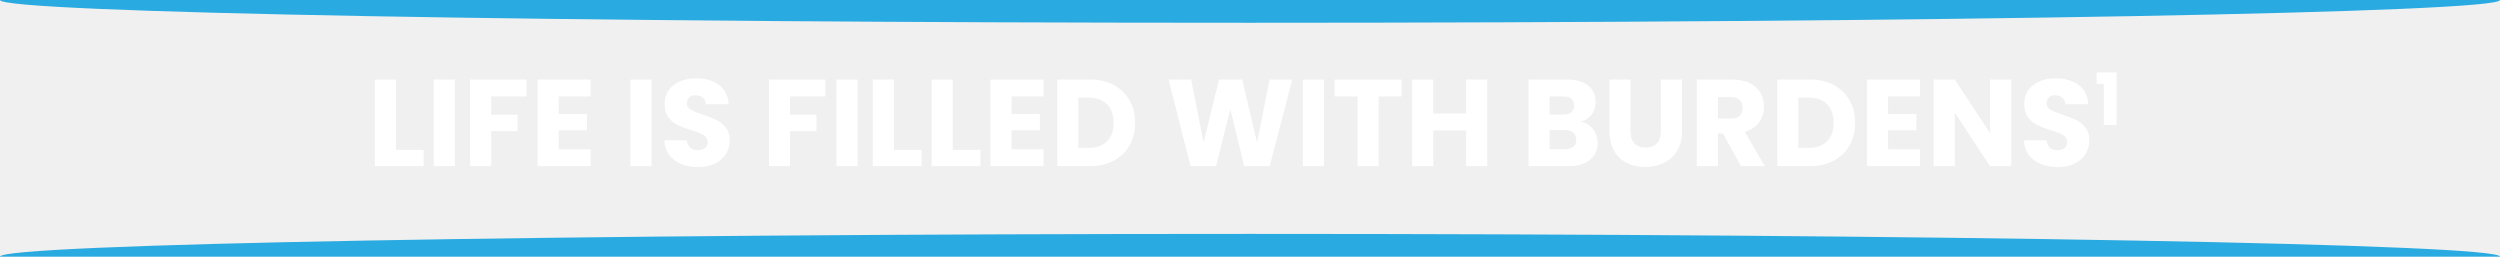
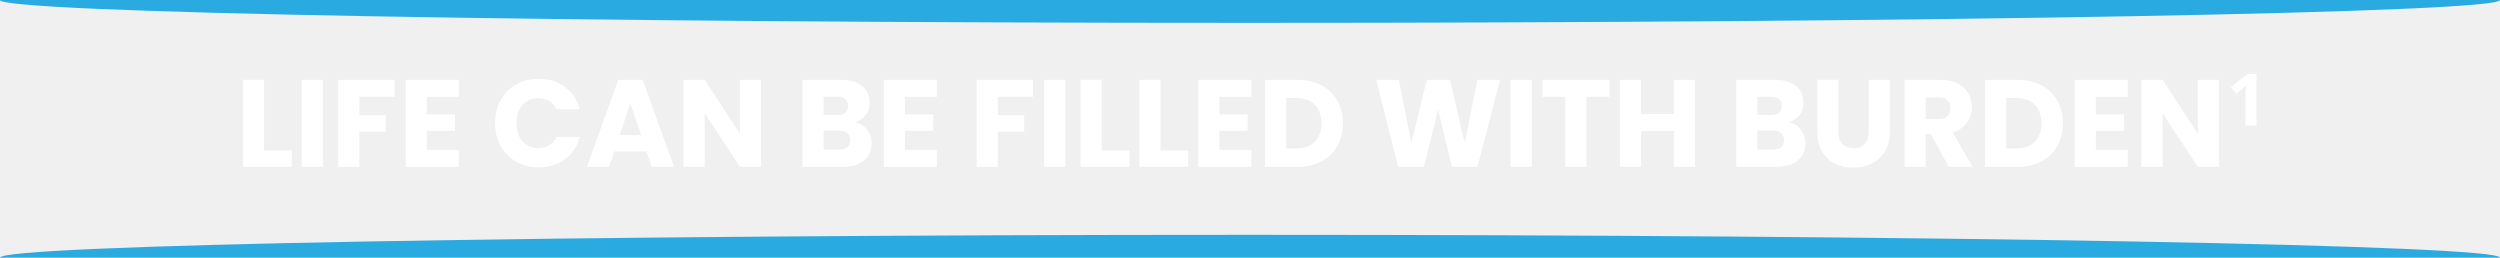
- <svg xmlns="http://www.w3.org/2000/svg" id="a" width="915.59" height="94" viewBox="0 0 915.59 94">
-   <path d="M145.02,54.88h10.12v5.96h-17.85v-31.72h7.73v25.75Z" fill="#fff" stroke-width="0" />
-   <path d="M166.57,29.13v31.72h-7.73v-31.72h7.73Z" fill="#fff" stroke-width="0" />
-   <path d="M192.82,29.13v6.19h-12.92v6.69h9.67v6.01h-9.67v12.83h-7.73v-31.72h20.65Z" fill="#fff" stroke-width="0" />
-   <path d="M204.62,35.32v6.42h10.35v5.96h-10.35v6.96h11.7v6.19h-19.43v-31.72h19.43v6.19h-11.7Z" fill="#fff" stroke-width="0" />
-   <path d="M238.64,29.13v31.72h-7.73v-31.72h7.73Z" fill="#fff" stroke-width="0" />
-   <path d="M249.48,60.04c-1.84-.75-3.31-1.87-4.41-3.34-1.1-1.48-1.68-3.25-1.74-5.33h8.22c.12,1.17.53,2.07,1.22,2.69.69.62,1.6.93,2.71.93s2.05-.26,2.71-.79c.66-.53.99-1.26.99-2.19,0-.78-.26-1.43-.79-1.94-.53-.51-1.17-.93-1.94-1.26s-1.86-.71-3.28-1.13c-2.05-.63-3.72-1.27-5.02-1.9-1.3-.63-2.41-1.57-3.34-2.8-.93-1.23-1.4-2.85-1.4-4.83,0-2.95,1.07-5.26,3.21-6.94,2.14-1.67,4.93-2.51,8.36-2.51s6.31.84,8.45,2.51c2.14,1.67,3.28,4,3.43,6.98h-8.36c-.06-1.02-.44-1.83-1.13-2.42-.69-.59-1.58-.88-2.67-.88-.93,0-1.69.25-2.26.75-.57.5-.86,1.21-.86,2.15,0,1.02.48,1.82,1.45,2.39.96.57,2.47,1.19,4.52,1.85,2.05.69,3.71,1.36,4.99,1.99,1.28.63,2.39,1.55,3.32,2.76.93,1.21,1.4,2.76,1.4,4.65s-.46,3.45-1.38,4.93c-.92,1.48-2.25,2.65-4,3.52-1.75.87-3.81,1.31-6.19,1.31s-4.4-.38-6.24-1.13Z" fill="#fff" stroke-width="0" />
-   <path d="M302.26,29.13v6.19h-12.92v6.69h9.67v6.01h-9.67v12.83h-7.73v-31.72h20.65Z" fill="#fff" stroke-width="0" />
-   <path d="M314.05,29.13v31.72h-7.73v-31.72h7.73Z" fill="#fff" stroke-width="0" />
-   <path d="M327.38,54.88h10.12v5.96h-17.85v-31.72h7.73v25.75Z" fill="#fff" stroke-width="0" />
-   <path d="M348.93,54.88h10.12v5.96h-17.85v-31.72h7.73v25.75Z" fill="#fff" stroke-width="0" />
-   <path d="M370.49,35.32v6.42h10.35v5.96h-10.35v6.96h11.7v6.19h-19.43v-31.72h19.43v6.19h-11.7Z" fill="#fff" stroke-width="0" />
-   <path d="M407.85,31.12c2.5,1.33,4.44,3.19,5.81,5.58,1.37,2.39,2.06,5.16,2.06,8.29s-.69,5.86-2.06,8.27c-1.37,2.41-3.31,4.28-5.83,5.6-2.52,1.33-5.43,1.99-8.74,1.99h-11.88v-31.72h11.88c3.34,0,6.27.66,8.77,1.99ZM405.41,51.77c1.63-1.6,2.44-3.86,2.44-6.78s-.81-5.2-2.44-6.82c-1.63-1.63-3.9-2.44-6.82-2.44h-3.66v18.43h3.66c2.92,0,5.2-.8,6.82-2.39Z" fill="#fff" stroke-width="0" />
-   <path d="M473.28,29.13l-8.27,31.72h-9.35l-5.06-20.87-5.24,20.87h-9.35l-8.04-31.72h8.27l4.56,23.09,5.65-23.09h8.5l5.42,23.09,4.61-23.09h8.31Z" fill="#fff" stroke-width="0" />
-   <path d="M484.89,29.13v31.72h-7.73v-31.72h7.73Z" fill="#fff" stroke-width="0" />
-   <path d="M513.31,29.13v6.19h-8.4v25.53h-7.73v-25.53h-8.4v-6.19h24.53Z" fill="#fff" stroke-width="0" />
-   <path d="M544.67,29.13v31.72h-7.73v-13.06h-12.02v13.06h-7.73v-31.72h7.73v12.43h12.02v-12.43h7.73Z" fill="#fff" stroke-width="0" />
-   <path d="M583.44,47.32c1.11,1.43,1.67,3.06,1.67,4.9,0,2.65-.93,4.75-2.78,6.3-1.85,1.55-4.44,2.33-7.75,2.33h-14.78v-31.72h14.28c3.22,0,5.75.74,7.57,2.21s2.73,3.48,2.73,6.01c0,1.87-.49,3.42-1.47,4.65-.98,1.24-2.28,2.09-3.91,2.57,1.84.39,3.31,1.3,4.43,2.73ZM567.53,41.96h5.06c1.26,0,2.24-.28,2.91-.84.68-.56,1.02-1.38,1.02-2.46s-.34-1.91-1.02-2.49c-.68-.57-1.65-.86-2.91-.86h-5.06v6.64ZM576.23,53.73c.71-.59,1.06-1.44,1.06-2.55s-.37-1.99-1.11-2.62c-.74-.63-1.76-.95-3.05-.95h-5.6v7h5.69c1.3,0,2.3-.29,3.01-.88Z" fill="#fff" stroke-width="0" />
-   <path d="M597.17,29.13v18.98c0,1.9.47,3.36,1.4,4.38.93,1.02,2.3,1.54,4.11,1.54s3.19-.51,4.16-1.54c.96-1.02,1.45-2.48,1.45-4.38v-18.98h7.73v18.93c0,2.83-.6,5.23-1.81,7.18-1.21,1.96-2.82,3.43-4.86,4.43-2.03.99-4.3,1.49-6.8,1.49s-4.74-.49-6.71-1.47c-1.97-.98-3.53-2.45-4.68-4.43-1.15-1.97-1.72-4.38-1.72-7.21v-18.93h7.73Z" fill="#fff" stroke-width="0" />
-   <path d="M637.61,60.85l-6.6-11.97h-1.85v11.97h-7.73v-31.72h12.97c2.5,0,4.63.44,6.39,1.31,1.76.87,3.08,2.07,3.95,3.59s1.31,3.22,1.31,5.08c0,2.11-.6,3.99-1.78,5.65-1.19,1.66-2.95,2.83-5.26,3.52l7.32,12.56h-8.72ZM629.16,43.41h4.79c1.42,0,2.48-.35,3.19-1.04.71-.69,1.06-1.67,1.06-2.94s-.35-2.15-1.06-2.85c-.71-.69-1.77-1.04-3.19-1.04h-4.79v7.86Z" fill="#fff" stroke-width="0" />
-   <path d="M671.55,31.12c2.5,1.33,4.44,3.19,5.81,5.58s2.06,5.16,2.06,8.29-.68,5.86-2.06,8.27c-1.37,2.41-3.31,4.28-5.83,5.6-2.52,1.33-5.43,1.99-8.74,1.99h-11.88v-31.72h11.88c3.34,0,6.26.66,8.77,1.99ZM669.11,51.77c1.63-1.6,2.44-3.86,2.44-6.78s-.81-5.2-2.44-6.82c-1.63-1.63-3.9-2.44-6.82-2.44h-3.66v18.43h3.66c2.92,0,5.2-.8,6.82-2.39Z" fill="#fff" stroke-width="0" />
-   <path d="M691.47,35.32v6.42h10.35v5.96h-10.35v6.96h11.7v6.19h-19.43v-31.72h19.43v6.19h-11.7Z" fill="#fff" stroke-width="0" />
-   <path d="M736.57,60.85h-7.73l-12.92-19.56v19.56h-7.73v-31.72h7.73l12.92,19.66v-19.66h7.73v31.72Z" fill="#fff" stroke-width="0" />
-   <path d="M747.41,60.04c-1.84-.75-3.31-1.87-4.41-3.34-1.1-1.48-1.68-3.25-1.74-5.33h8.22c.12,1.17.53,2.07,1.22,2.69.69.62,1.6.93,2.71.93s2.05-.26,2.71-.79c.66-.53.99-1.26.99-2.19,0-.78-.26-1.43-.79-1.94-.53-.51-1.17-.93-1.94-1.26s-1.86-.71-3.28-1.13c-2.05-.63-3.72-1.27-5.01-1.9-1.3-.63-2.41-1.57-3.34-2.8-.93-1.23-1.4-2.85-1.4-4.83,0-2.95,1.07-5.26,3.21-6.94,2.14-1.67,4.93-2.51,8.36-2.51s6.31.84,8.45,2.51c2.14,1.67,3.28,4,3.43,6.98h-8.36c-.06-1.02-.44-1.83-1.13-2.42-.69-.59-1.58-.88-2.67-.88-.93,0-1.69.25-2.26.75-.57.5-.86,1.21-.86,2.15,0,1.02.48,1.82,1.45,2.39.96.57,2.47,1.19,4.52,1.85,2.05.69,3.71,1.36,4.99,1.99s2.39,1.55,3.32,2.76c.93,1.21,1.4,2.76,1.4,4.65s-.46,3.45-1.38,4.93c-.92,1.48-2.25,2.65-4,3.52-1.75.87-3.81,1.31-6.19,1.31s-4.4-.38-6.24-1.13Z" fill="#fff" stroke-width="0" />
-   <path d="M767.87,30.74v-4.19h7.3v19.24h-4.69v-15.05h-2.61Z" fill="#fff" stroke-width="0" />
-   <path id="b" d="M0,0c0,4.61,204.96,8.34,457.79,8.34S915.59,4.61,915.59,0" fill="#29aae1" stroke-width="0" />
-   <path id="c" d="M0,94c0-4.61,204.96-8.34,457.79-8.34s457.8,3.73,457.8,8.34" fill="#29aae1" stroke-width="0" />
+ <svg xmlns="http://www.w3.org/2000/svg" id="a" width="912" height="94" viewBox="0 0 912 94">
+   <path d="M96.34,54.88h10.08v5.96h-17.78v-31.72h7.7v25.76Z" fill="#fff" stroke-width="0" />
+   <path d="M117.81,29.13v31.72h-7.7v-31.72h7.7Z" fill="#fff" stroke-width="0" />
+   <path d="M143.96,29.13v6.19h-12.87v6.69h9.63v6.01h-9.63v12.83h-7.7v-31.72h20.57Z" fill="#fff" stroke-width="0" />
+   <path d="M155.7,35.32v6.42h10.31v5.97h-10.31v6.96h11.66v6.19h-19.35v-31.72h19.35v6.19h-11.66Z" fill="#fff" stroke-width="0" />
+   <path d="M182.62,36.56c1.35-2.45,3.23-4.37,5.65-5.74s5.15-2.06,8.21-2.06c3.75,0,6.96.99,9.63,2.98,2.67,1.99,4.46,4.7,5.36,8.13h-8.46c-.63-1.33-1.52-2.33-2.68-3.03-1.16-.69-2.47-1.04-3.94-1.04-2.37,0-4.29.83-5.76,2.48-1.47,1.66-2.2,3.87-2.2,6.64s.73,4.99,2.2,6.64c1.47,1.66,3.39,2.48,5.76,2.48,1.47,0,2.78-.35,3.94-1.04,1.15-.69,2.05-1.7,2.68-3.03h8.46c-.9,3.43-2.69,6.14-5.36,8.11-2.67,1.97-5.88,2.96-9.63,2.96-3.06,0-5.8-.68-8.21-2.06s-4.3-3.28-5.65-5.72c-1.35-2.44-2.02-5.23-2.02-8.36s.67-5.93,2.02-8.38Z" fill="#fff" stroke-width="0" />
+   <path d="M235.86,55.25h-11.79l-1.89,5.6h-8.06l11.43-31.72h8.91l11.43,31.72h-8.15l-1.89-5.6ZM233.88,49.28l-3.92-11.61-3.87,11.61h7.79Z" fill="#fff" stroke-width="0" />
+   <path d="M277.63,60.85h-7.7l-12.87-19.57v19.57h-7.7v-31.72h7.7l12.87,19.66v-19.66h7.7v31.72Z" fill="#fff" stroke-width="0" />
+   <path d="M316.29,47.32c1.11,1.43,1.67,3.07,1.67,4.9,0,2.65-.92,4.75-2.77,6.3s-4.42,2.33-7.72,2.33h-14.72v-31.72h14.22c3.21,0,5.72.74,7.54,2.21,1.81,1.48,2.72,3.48,2.72,6.01,0,1.87-.49,3.42-1.46,4.65-.98,1.24-2.27,2.09-3.89,2.57,1.83.39,3.3,1.3,4.41,2.73ZM300.45,41.96h5.04c1.26,0,2.23-.28,2.9-.84.67-.56,1.01-1.38,1.01-2.46s-.34-1.91-1.01-2.49c-.67-.57-1.64-.86-2.9-.86h-5.04v6.64ZM309.11,53.73c.7-.59,1.06-1.44,1.06-2.55s-.37-1.99-1.1-2.62c-.74-.63-1.75-.95-3.04-.95h-5.58v7h5.67c1.29,0,2.29-.29,2.99-.88Z" fill="#fff" stroke-width="0" />
+   <path d="M330.11,35.32v6.42h10.31v5.97h-10.31v6.96h11.66v6.19h-19.35v-31.72h19.35v6.19h-11.66Z" fill="#fff" stroke-width="0" />
+   <path d="M376.87,29.13v6.19h-12.87v6.69h9.63v6.01h-9.63v12.83h-7.7v-31.72h20.57Z" fill="#fff" stroke-width="0" />
+   <path d="M388.61,29.13v31.72h-7.7v-31.72h7.7Z" fill="#fff" stroke-width="0" />
+   <path d="M401.89,54.88h10.08v5.96h-17.78v-31.72h7.7v25.76Z" fill="#fff" stroke-width="0" />
+   <path d="M423.36,54.88h10.08v5.96h-17.78v-31.72h7.7v25.76Z" fill="#fff" stroke-width="0" />
+   <path d="M444.83,35.32v6.42h10.31v5.97h-10.31v6.96h11.66v6.19h-19.35v-31.72h19.35v6.19h-11.66Z" fill="#fff" stroke-width="0" />
+   <path d="M482.05,31.12c2.49,1.33,4.42,3.19,5.78,5.58,1.36,2.39,2.05,5.16,2.05,8.29s-.68,5.86-2.05,8.27c-1.37,2.41-3.3,4.28-5.81,5.6-2.51,1.33-5.41,1.99-8.71,1.99h-11.84v-31.72h11.84c3.33,0,6.24.66,8.73,1.99ZM479.62,51.77c1.62-1.6,2.43-3.86,2.43-6.78s-.81-5.2-2.43-6.82-3.89-2.44-6.8-2.44h-3.65v18.44h3.65c2.91,0,5.18-.8,6.8-2.39Z" fill="#fff" stroke-width="0" />
+   <path d="M547.22,29.13l-8.24,31.72h-9.32l-5.04-20.88-5.22,20.88h-9.32l-8.01-31.72h8.24l4.55,23.09,5.63-23.09h8.46l5.4,23.09,4.59-23.09h8.28Z" fill="#fff" stroke-width="0" />
+   <path d="M558.79,29.13v31.72h-7.7v-31.72h7.7Z" fill="#fff" stroke-width="0" />
+   <path d="M587.09,29.13v6.19h-8.37v25.53h-7.7v-25.53h-8.37v-6.19h24.44Z" fill="#fff" stroke-width="0" />
+   <path d="M618.33,29.13v31.72h-7.7v-13.06h-11.97v13.06h-7.7v-31.72h7.7v12.43h11.97v-12.43h7.7Z" fill="#fff" stroke-width="0" />
+   <path d="M656.94,47.32c1.11,1.43,1.67,3.07,1.67,4.9,0,2.65-.92,4.75-2.77,6.3s-4.42,2.33-7.72,2.33h-14.72v-31.72h14.22c3.21,0,5.72.74,7.54,2.21,1.81,1.48,2.72,3.48,2.72,6.01,0,1.87-.49,3.42-1.46,4.65-.98,1.24-2.27,2.09-3.89,2.57,1.83.39,3.3,1.3,4.41,2.73ZM641.1,41.96h5.04c1.26,0,2.23-.28,2.9-.84.67-.56,1.01-1.38,1.01-2.46s-.34-1.91-1.01-2.49c-.67-.57-1.64-.86-2.9-.86h-5.04v6.64ZM649.77,53.73c.7-.59,1.06-1.44,1.06-2.55s-.37-1.99-1.1-2.62c-.74-.63-1.75-.95-3.04-.95h-5.58v7h5.67c1.29,0,2.29-.29,2.99-.88Z" fill="#fff" stroke-width="0" />
+   <path d="M670.63,29.13v18.98c0,1.9.46,3.36,1.4,4.38.93,1.02,2.3,1.54,4.1,1.54s3.18-.51,4.14-1.54c.96-1.02,1.44-2.48,1.44-4.38v-18.98h7.7v18.93c0,2.83-.6,5.23-1.8,7.18-1.2,1.96-2.81,3.43-4.84,4.43s-4.28,1.49-6.77,1.49-4.72-.49-6.68-1.47c-1.97-.98-3.52-2.45-4.66-4.43-1.14-1.97-1.71-4.38-1.71-7.21v-18.93h7.7Z" fill="#fff" stroke-width="0" />
+   <path d="M710.91,60.85l-6.57-11.97h-1.85v11.97h-7.7v-31.72h12.92c2.49,0,4.61.44,6.37,1.31,1.76.87,3.07,2.07,3.94,3.59s1.31,3.22,1.31,5.08c0,2.11-.59,3.99-1.78,5.65-1.19,1.66-2.93,2.83-5.24,3.52l7.29,12.56h-8.69ZM702.49,43.41h4.77c1.41,0,2.47-.35,3.17-1.04.7-.69,1.06-1.67,1.06-2.94s-.35-2.15-1.06-2.85c-.71-.69-1.76-1.04-3.17-1.04h-4.77v7.86Z" fill="#fff" stroke-width="0" />
+   <path d="M744.71,31.12c2.49,1.33,4.42,3.19,5.78,5.58,1.36,2.39,2.05,5.16,2.05,8.29s-.68,5.86-2.05,8.27c-1.37,2.41-3.3,4.28-5.81,5.6-2.51,1.33-5.41,1.99-8.71,1.99h-11.84v-31.72h11.84c3.33,0,6.24.66,8.73,1.99ZM742.28,51.77c1.62-1.6,2.43-3.86,2.43-6.78s-.81-5.2-2.43-6.82-3.89-2.44-6.8-2.44h-3.65v18.44h3.65c2.91,0,5.18-.8,6.8-2.39Z" fill="#fff" stroke-width="0" />
+   <path d="M764.56,35.32v6.42h10.31v5.97h-10.31v6.96h11.66v6.19h-19.35v-31.72h19.35v6.19h-11.66Z" fill="#fff" stroke-width="0" />
+   <path d="M809.47,60.85h-7.7l-12.87-19.57v19.57h-7.7v-31.72h7.7l12.87,19.66v-19.66h7.7v31.72Z" fill="#fff" stroke-width="0" />
+   <text transform="translate(812.26 45.79)" fill="#fff" font-family="Poppins-Bold, Poppins" font-size="26.36" font-weight="700" isolation="isolate">
+     <tspan x="0" y="0">1</tspan>
+   </text>
+   <path id="b" d="M0,0c0,4.61,204.16,8.34,456,8.34S912,4.61,912,0" fill="#29aae1" stroke-width="0" />
+   <path id="c" d="M0,94c0-4.61,204.16-8.34,456-8.34s456,3.73,456,8.34" fill="#29aae1" stroke-width="0" />
</svg>
